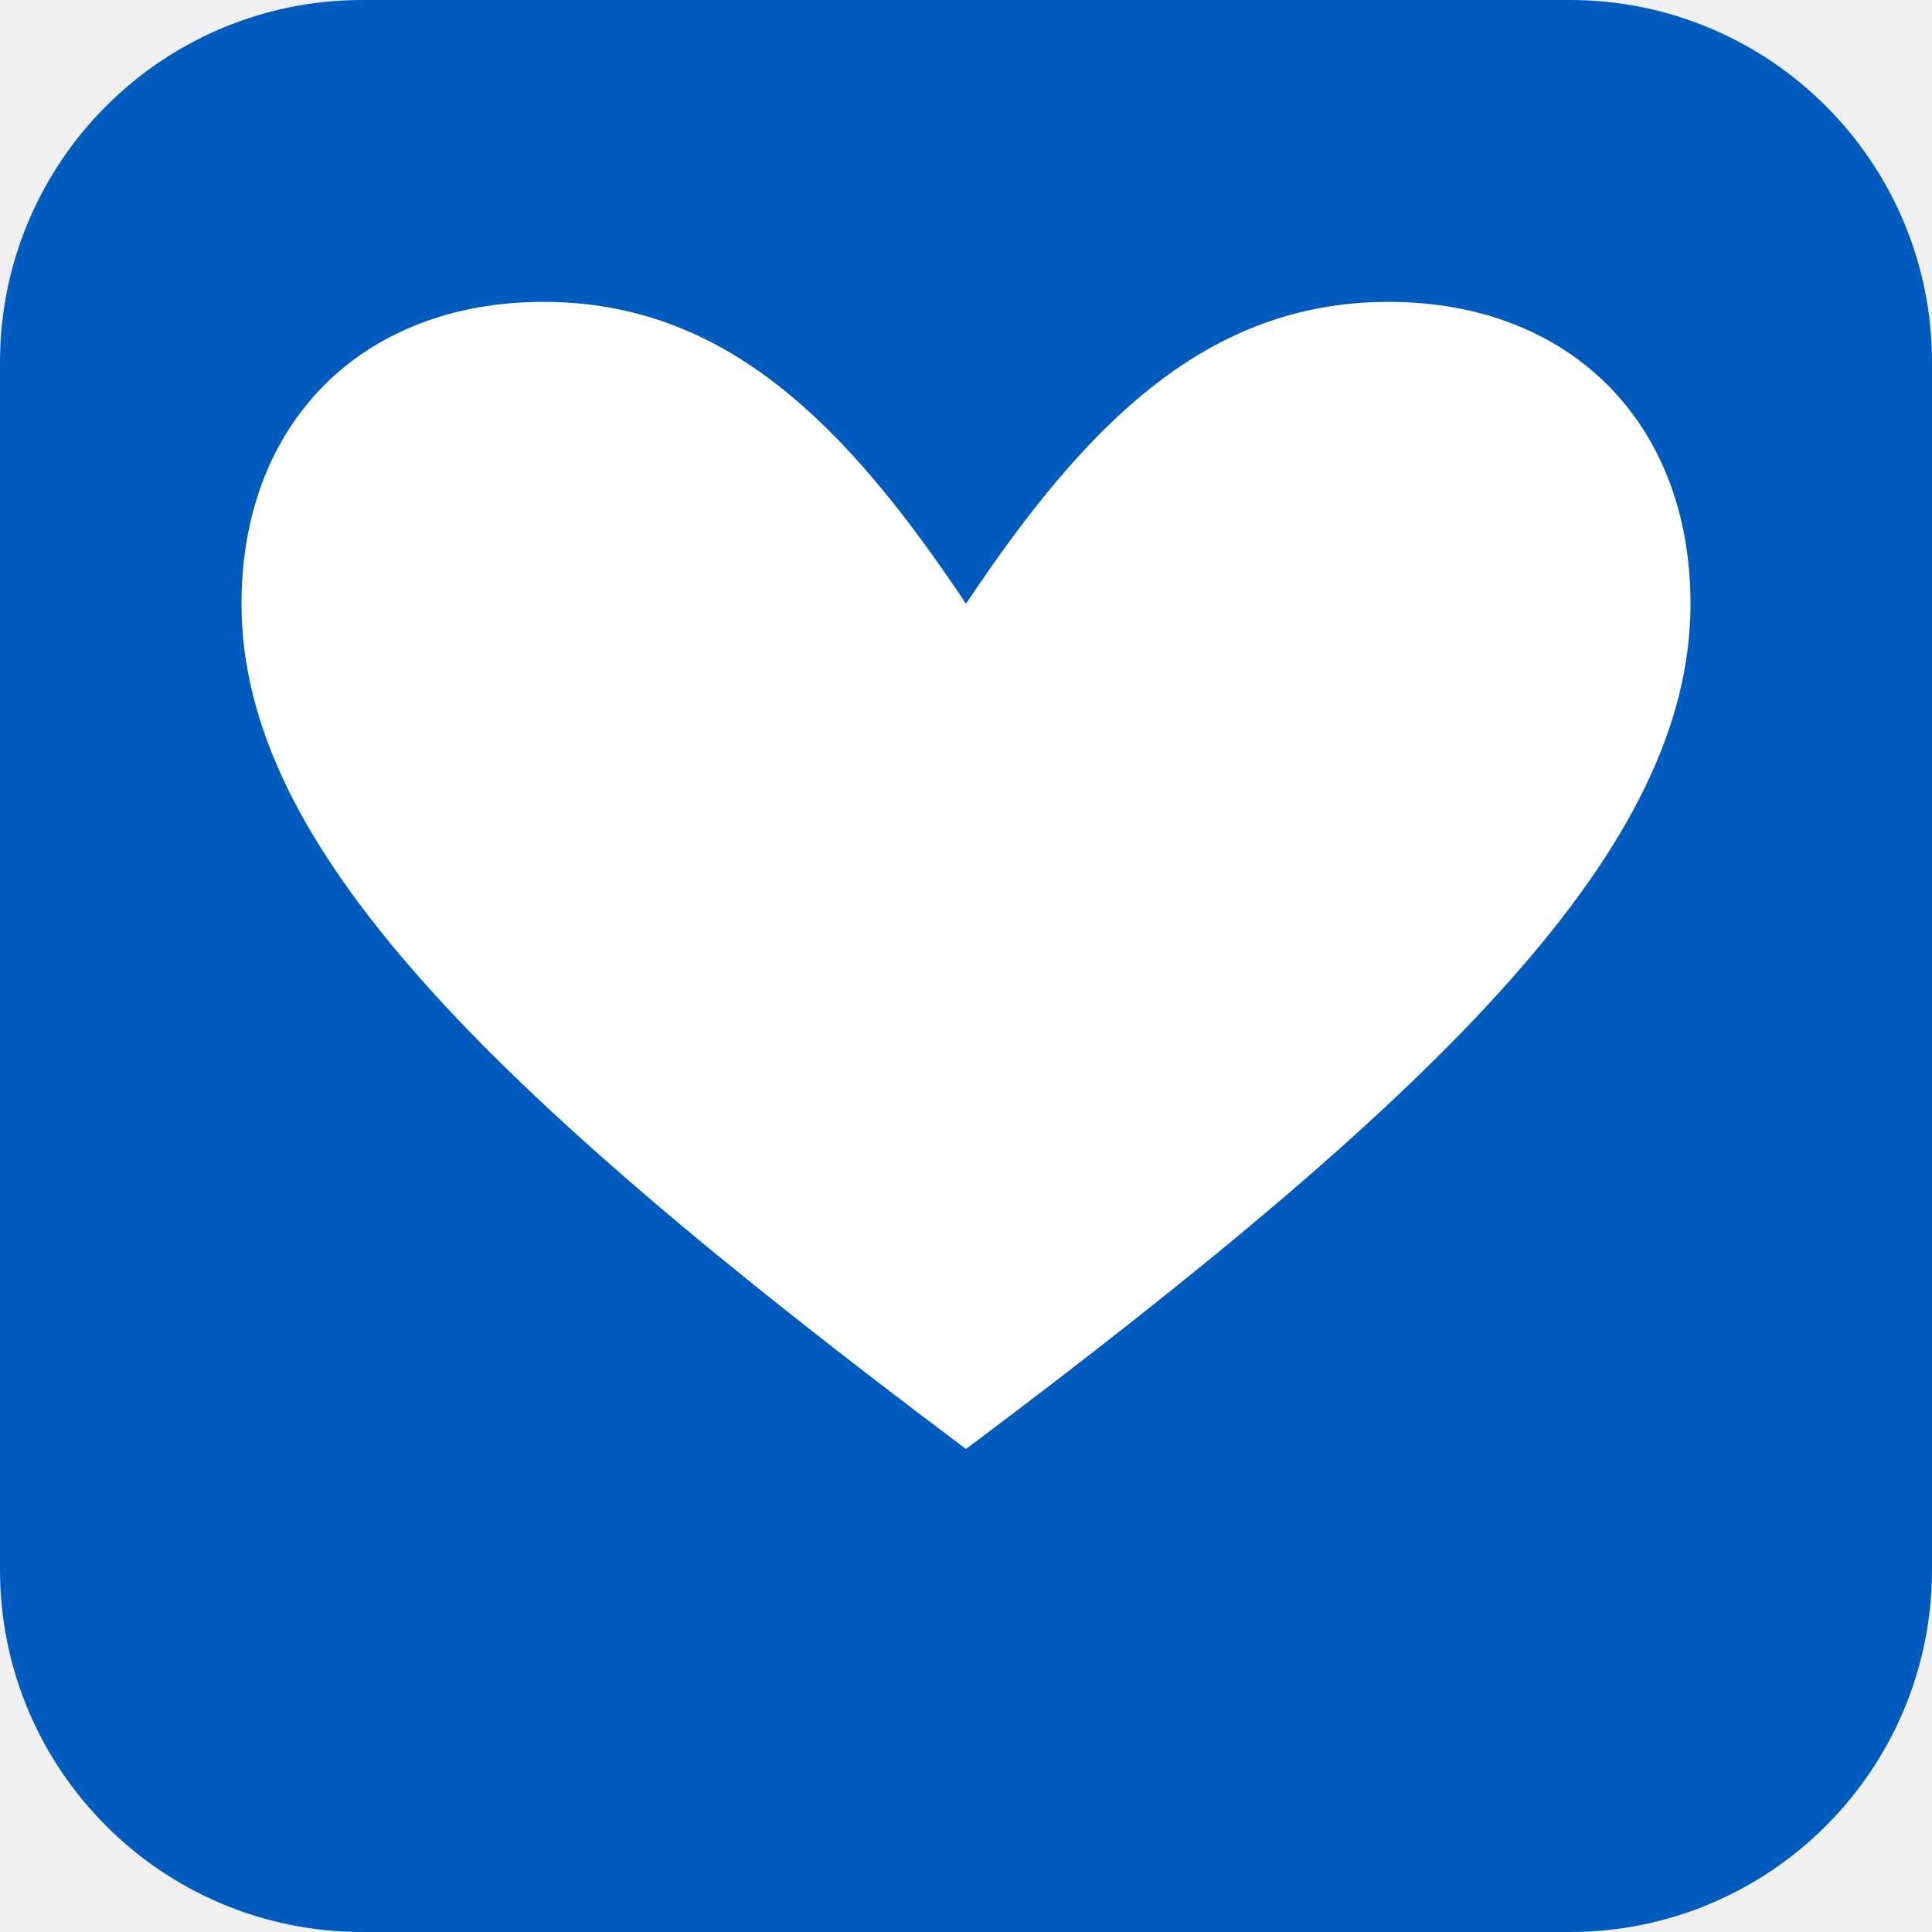
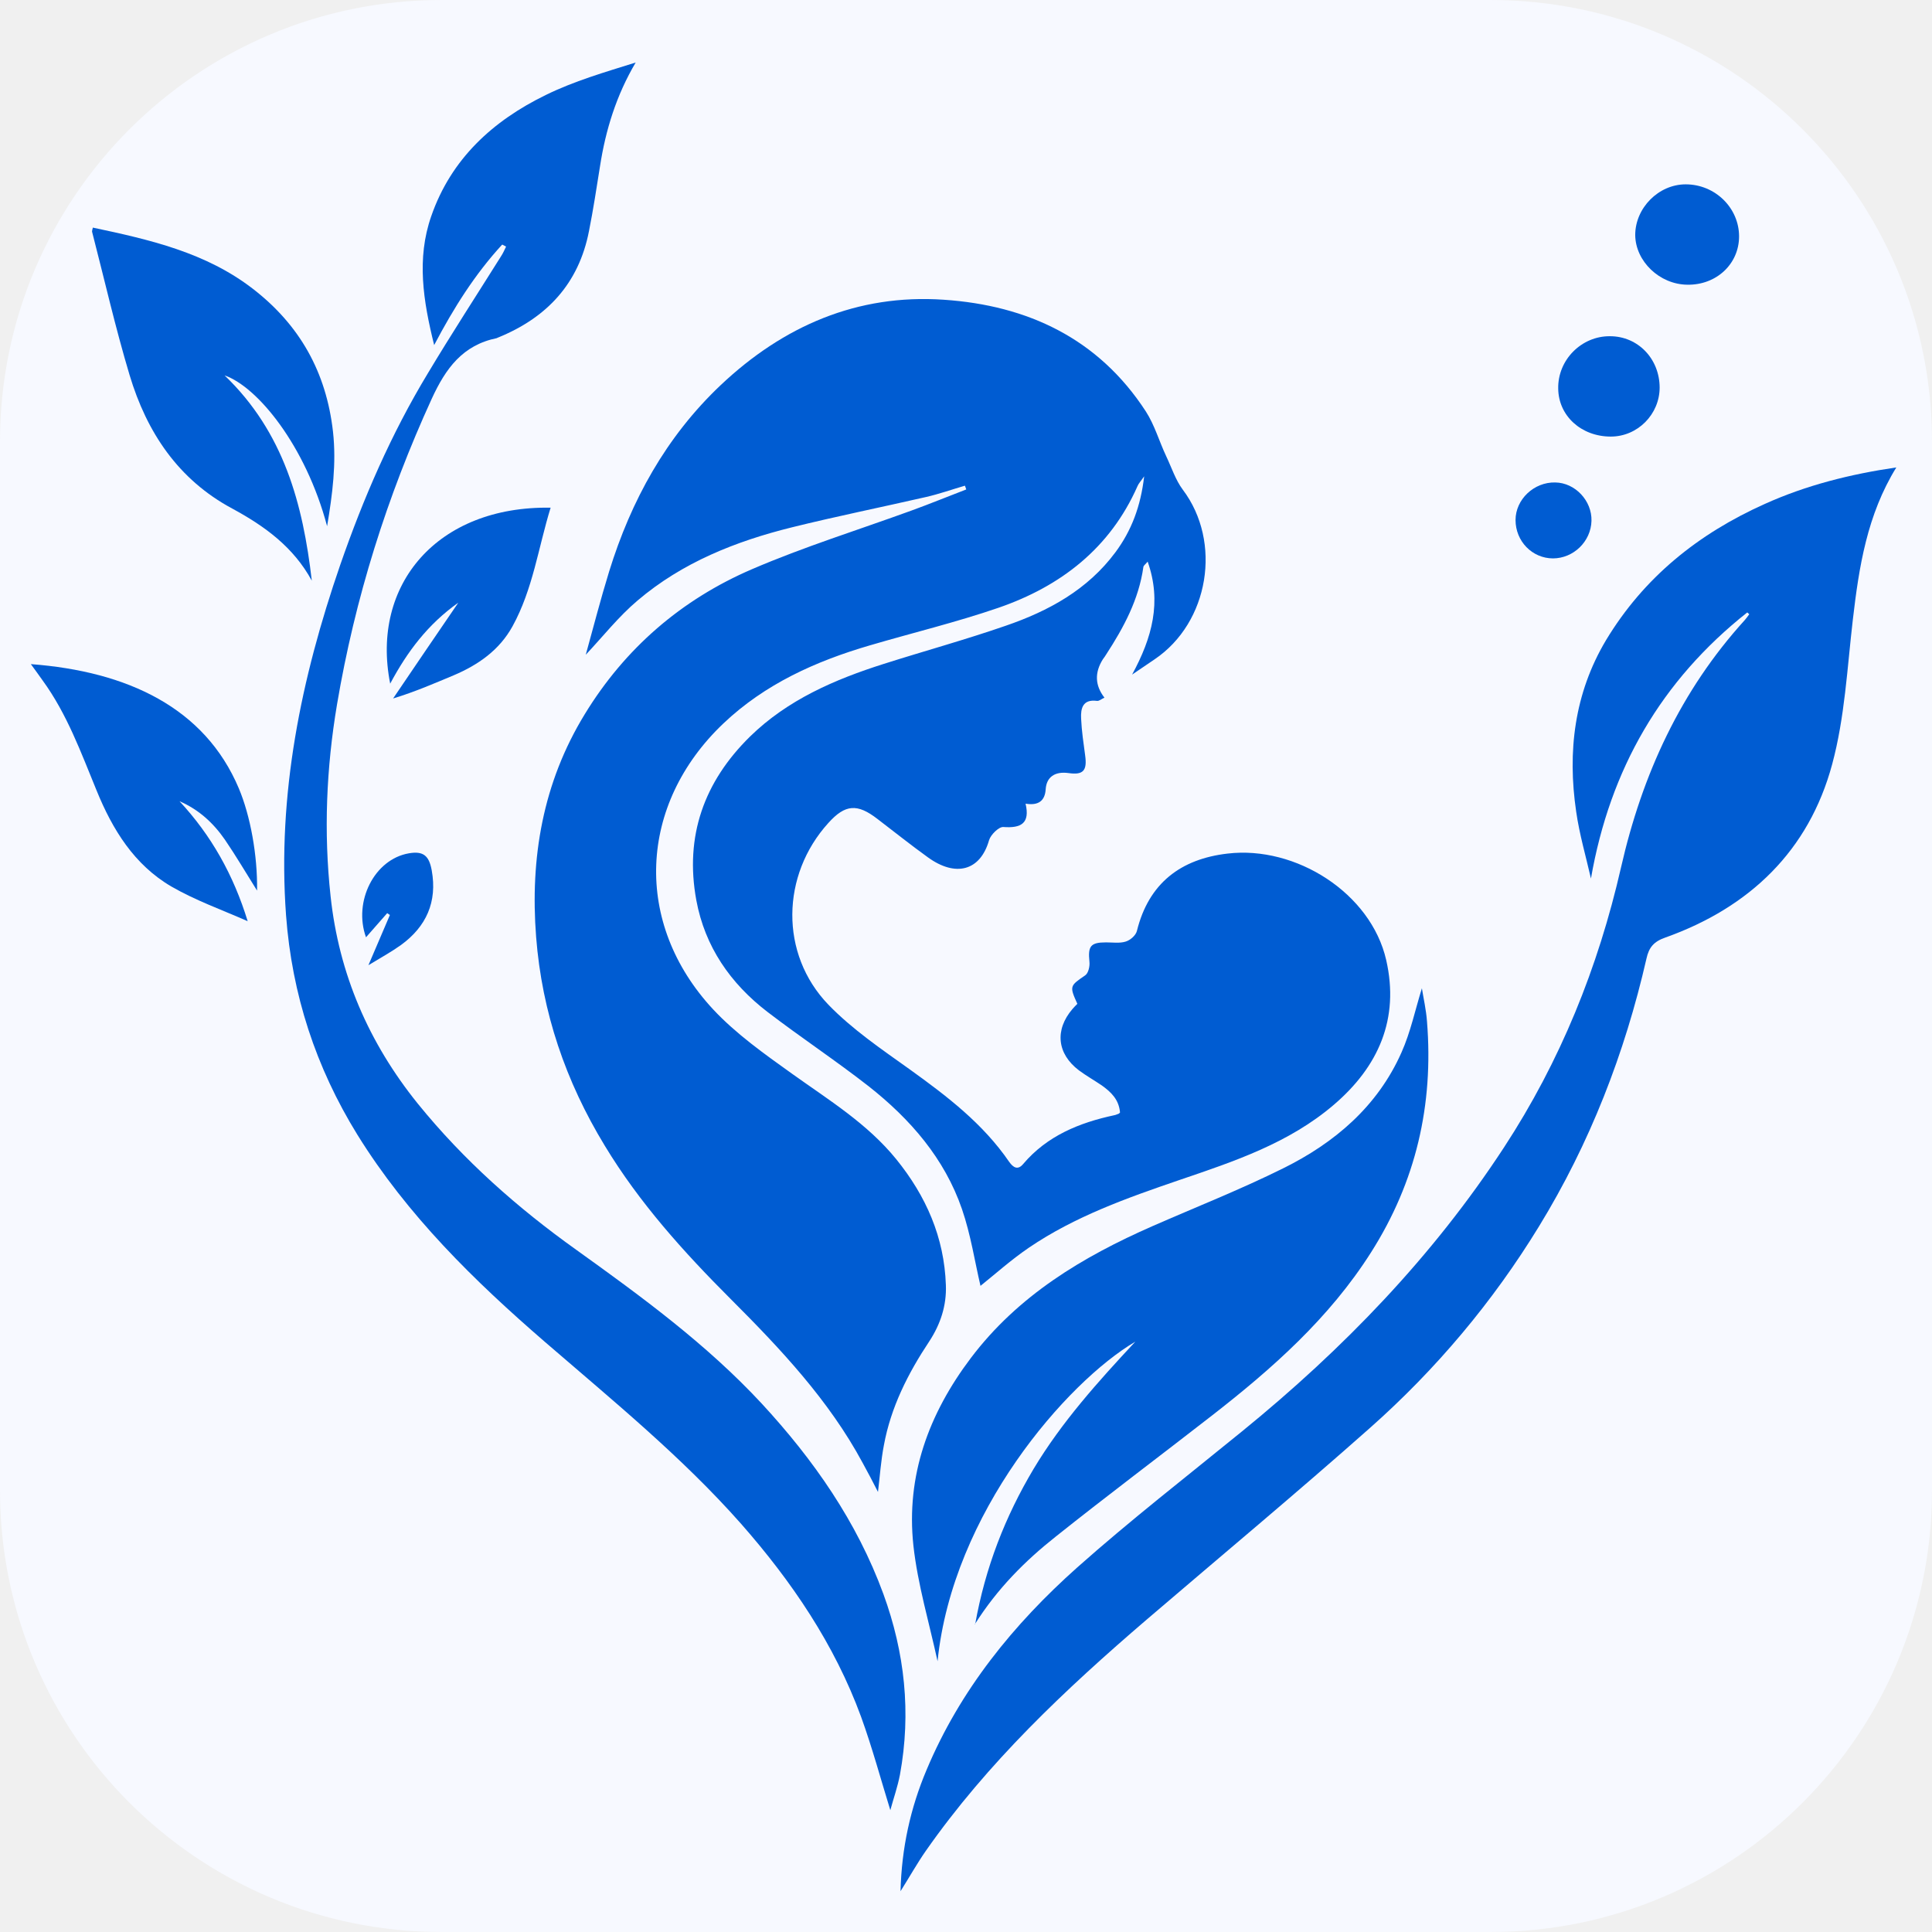
- <svg xmlns="http://www.w3.org/2000/svg" width="32" height="32" viewBox="0 0 32 32">
-   <rect width="32" height="32" rx="6" fill="#005bbf" />
-   <path d="M16 24 C8 18, 4 14, 4 10 C4 7, 6 5, 9 5 C12 5, 14 7, 16 10 C18 7, 20 5, 23 5 C26 5, 28 7, 28 10 C28 14, 24 18, 16 24Z" fill="white" />
+ <svg xmlns="http://www.w3.org/2000/svg" id="Layer_1" data-name="Layer 1" viewBox="0 0 72 72">
+   <rect width="72" height="72" rx="16.46" ry="16.46" fill="#f7f9ff" />
+   <g>
+     <path d="m41.74,41.46c-.04-.48-.33-.76-.68-1.01-.28-.19-.58-.36-.85-.56-.82-.62-.91-1.51-.24-2.29.06-.07.12-.13.18-.19-.3-.66-.28-.67.29-1.06.12-.08.18-.34.16-.51-.06-.58.04-.72.62-.72.25,0,.51.04.73-.03.17-.05.38-.23.42-.4.44-1.78,1.64-2.68,3.38-2.88,2.54-.3,5.34,1.47,5.91,3.97.5,2.19-.29,3.97-1.95,5.39-1.67,1.43-3.71,2.11-5.74,2.8-1.96.67-3.91,1.36-5.63,2.53-.66.45-1.25.98-1.8,1.42-.21-.89-.36-1.9-.69-2.86-.65-1.89-1.93-3.36-3.48-4.58-1.23-.96-2.53-1.82-3.77-2.77-1.38-1.06-2.33-2.43-2.65-4.16-.44-2.39.29-4.42,2-6.1,1.4-1.37,3.16-2.13,4.99-2.71,1.51-.48,3.04-.9,4.54-1.42,1.6-.55,3.05-1.34,4.09-2.74.6-.81.94-1.71,1.07-2.83-.13.19-.21.27-.25.37-1.02,2.31-2.86,3.73-5.18,4.53-1.57.54-3.19.93-4.79,1.4-2.02.59-3.91,1.44-5.46,2.91-3.18,3.02-3.37,7.45-.38,10.66.85.91,1.91,1.66,2.93,2.39,1.37.98,2.81,1.86,3.89,3.19,1.11,1.37,1.79,2.91,1.85,4.69.03.76-.2,1.46-.62,2.1-.79,1.19-1.43,2.45-1.69,3.87-.11.57-.15,1.16-.22,1.74-.18-.35-.37-.72-.57-1.08-1.26-2.34-3.06-4.25-4.92-6.11-1.75-1.75-3.4-3.58-4.69-5.71-1.46-2.4-2.34-4.97-2.56-7.78-.23-2.95.25-5.75,1.81-8.3,1.5-2.46,3.61-4.28,6.24-5.41,1.93-.83,3.95-1.46,5.93-2.18.69-.25,1.37-.53,2.05-.79l-.05-.14c-.48.14-.96.31-1.44.42-1.66.38-3.34.72-5,1.13-2.1.52-4.09,1.31-5.76,2.73-.71.6-1.29,1.34-1.93,2.02.28-1.01.55-2.06.87-3.1.82-2.65,2.12-5.02,4.16-6.95,2.33-2.2,5.09-3.4,8.31-3.18,3.12.21,5.76,1.44,7.53,4.16.33.51.5,1.12.76,1.67.2.42.35.89.62,1.25,1.47,1.95.98,4.95-1.05,6.32-.24.16-.48.33-.84.57.75-1.38,1.11-2.71.58-4.21-.08.1-.15.14-.16.2-.17,1.21-.73,2.25-1.38,3.25-.04.06-.08.13-.13.19q-.47.75.06,1.43c-.1.04-.19.13-.28.12-.53-.07-.61.28-.59.66.02.46.09.92.15,1.37.08.57-.07.74-.62.66-.51-.07-.82.15-.85.6q-.04.66-.75.54c.17.73-.16.92-.83.87-.17-.01-.47.29-.53.49-.33,1.16-1.26,1.38-2.28.64-.64-.46-1.25-.95-1.88-1.43-.75-.58-1.2-.55-1.83.15-1.76,1.94-1.82,4.88,0,6.77.89.92,1.98,1.66,3.03,2.41,1.39,1,2.73,2.02,3.71,3.45.15.21.32.32.52.08.89-1.05,2.09-1.54,3.4-1.82.06-.01.11-.04.17-.06Z" fill="#005cd2" />
+     <path d="m65.12,22.82c-3.21,2.54-5.12,5.84-5.83,9.92-.19-.83-.43-1.65-.55-2.49-.33-2.24-.07-4.41,1.11-6.39,1.41-2.34,3.44-3.97,5.92-5.08,1.55-.7,3.19-1.11,4.9-1.36-1.09,1.77-1.39,3.7-1.62,5.67-.21,1.8-.3,3.65-.77,5.39-.87,3.23-3.08,5.34-6.22,6.46-.43.15-.61.37-.7.78-.81,3.54-2.11,6.89-4.01,9.99-1.72,2.81-3.83,5.32-6.29,7.5-2.74,2.43-5.55,4.77-8.33,7.15-3.03,2.6-5.93,5.33-8.23,8.62-.32.46-.6.96-.94,1.5.04-1.61.37-3.1.97-4.52,1.25-2.98,3.24-5.43,5.62-7.55,1.98-1.76,4.08-3.39,6.14-5.07,3.76-3.06,7.1-6.51,9.76-10.58,2.1-3.21,3.51-6.71,4.36-10.43.79-3.47,2.22-6.59,4.62-9.23.06-.07.11-.14.16-.21-.03-.03-.06-.05-.09-.08Z" fill="#005cd2" />
+     <path d="m18.71,9.12c-1.01,1.1-1.8,2.35-2.53,3.74-.41-1.65-.66-3.22-.11-4.8.74-2.14,2.3-3.56,4.27-4.52,1.06-.52,2.2-.85,3.35-1.21-.72,1.22-1.12,2.51-1.33,3.87-.13.81-.25,1.61-.41,2.41-.38,1.96-1.57,3.23-3.39,3.97-.01,0-.03.01-.04.02-1.28.26-1.91,1.13-2.43,2.26-1.67,3.65-2.86,7.43-3.53,11.39-.4,2.38-.5,4.76-.24,7.15.31,2.89,1.42,5.46,3.25,7.73,1.71,2.11,3.71,3.88,5.91,5.45,2.44,1.75,4.86,3.52,6.91,5.73,1.93,2.09,3.54,4.39,4.53,7.09.8,2.19,1.04,4.43.62,6.73-.09.47-.25.92-.36,1.33-.35-1.13-.67-2.32-1.09-3.48-.99-2.7-2.58-5.04-4.47-7.19-2.21-2.5-4.79-4.6-7.3-6.77-2.65-2.29-5.14-4.73-7-7.73-1.55-2.51-2.44-5.23-2.66-8.18-.33-4.51.56-8.83,2.02-13.06.86-2.48,1.9-4.88,3.26-7.13.88-1.47,1.81-2.9,2.72-4.35.08-.12.14-.25.2-.38-.04-.02-.09-.05-.13-.07Z" fill="#005cd2" />
+     <path d="m36.34,60.54c.38-2.13,1.12-4.02,2.18-5.8,1.05-1.75,2.41-3.26,3.79-4.74-2.56,1.51-6.81,6.38-7.37,11.91-.31-1.43-.74-2.86-.9-4.31-.28-2.6.57-4.91,2.14-6.99,1.76-2.33,4.16-3.77,6.78-4.92,1.62-.71,3.27-1.36,4.86-2.15,1.92-.95,3.52-2.31,4.41-4.32.34-.76.51-1.59.76-2.39.06.38.16.81.19,1.24.25,3.1-.41,5.97-2.09,8.61-1.55,2.44-3.67,4.32-5.92,6.07-1.94,1.51-3.9,2.98-5.82,4.51-1.15.91-2.18,1.94-3.02,3.27Z" fill="#005cd2" />
+     <path d="m3.45,8.48c2.13.45,4.22.93,5.97,2.28,1.75,1.35,2.74,3.11,2.99,5.33.13,1.18-.02,2.33-.22,3.52-.8-3.01-2.6-5.2-3.82-5.62,2.21,2.12,2.92,4.8,3.25,7.65-.68-1.25-1.75-2.03-2.97-2.69-2.01-1.08-3.18-2.84-3.82-4.97-.53-1.77-.94-3.57-1.4-5.35,0-.03.01-.06.03-.15Z" fill="#005cd2" />
+     <path d="m9.23,34.33c-.95-.42-1.94-.77-2.84-1.29-1.39-.81-2.2-2.13-2.79-3.58-.58-1.41-1.1-2.85-2.01-4.1-.14-.2-.28-.39-.44-.61,3.59.27,6.48,1.62,7.75,4.63.43,1.02.7,2.49.68,3.81-.42-.67-.79-1.3-1.2-1.9-.43-.62-.97-1.12-1.69-1.43,1.18,1.27,2.01,2.74,2.54,4.47Z" fill="#005cd2" />
+     <path d="m14.54,25.47c-.73-3.69,1.77-6.62,5.98-6.55-.46,1.49-.66,3.04-1.42,4.42-.49.89-1.28,1.44-2.2,1.83-.72.3-1.43.61-2.25.86.79-1.17,1.59-2.34,2.43-3.57-1.13.8-1.9,1.82-2.54,3.02Z" fill="#005cd2" />
+     <path d="m64.81,8.81c0,1.03-.85,1.82-1.93,1.8-1.03-.01-1.93-.87-1.94-1.85,0-1.01.87-1.89,1.88-1.89,1.1,0,1.99.88,1.99,1.94Z" fill="#005cd2" />
+     <path d="m61.85,14.44c0,1-.82,1.83-1.82,1.83-1.1,0-1.95-.77-1.96-1.79-.02-1.07.87-1.96,1.93-1.95,1.04,0,1.85.84,1.85,1.92Z" fill="#005cd2" />
+     <path d="m13.73,35.97c.3-.7.55-1.29.8-1.87-.03-.02-.07-.05-.1-.07-.26.3-.53.6-.79.9-.48-1.33.31-2.91,1.6-3.13.53-.09.75.08.85.64.21,1.17-.2,2.09-1.15,2.78-.35.25-.73.46-1.21.75Z" fill="#005cd2" />
+     <path d="m57.88,20.81c-.78,0-1.4-.64-1.4-1.43,0-.77.69-1.42,1.48-1.4.74.01,1.37.68,1.35,1.43-.02.77-.67,1.4-1.44,1.4Z" fill="#005cd2" />
+   </g>
</svg>
